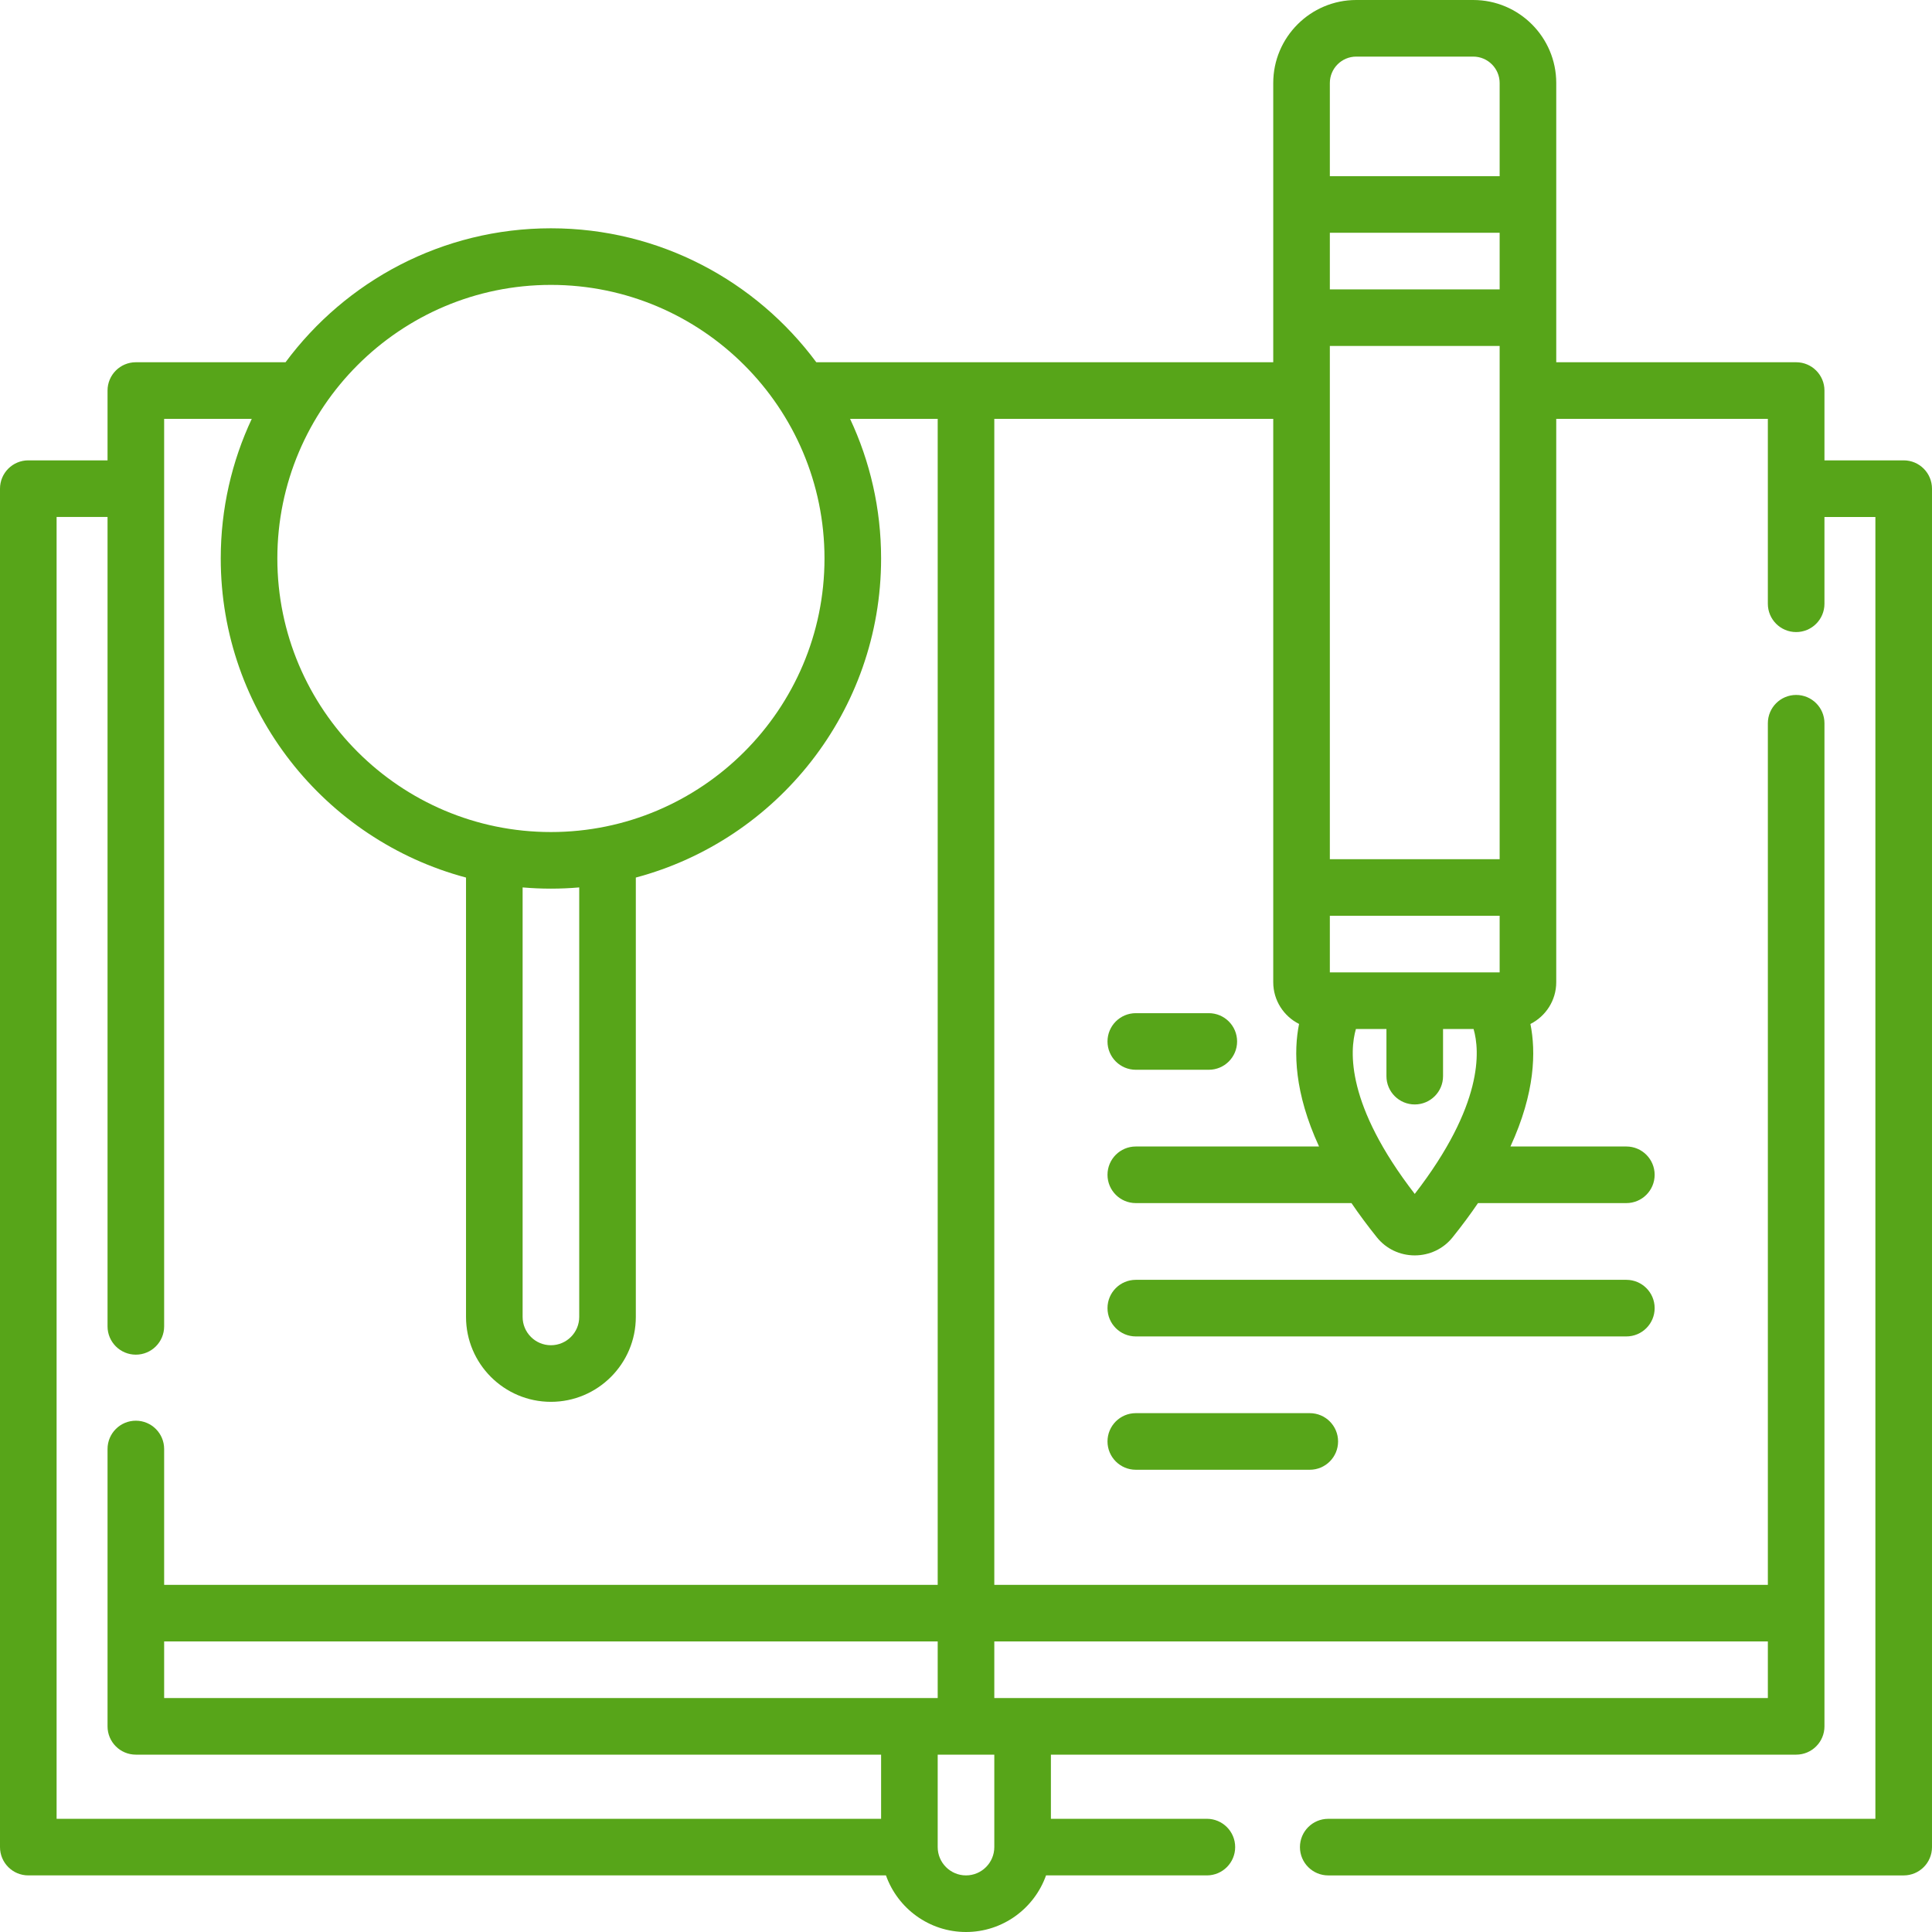
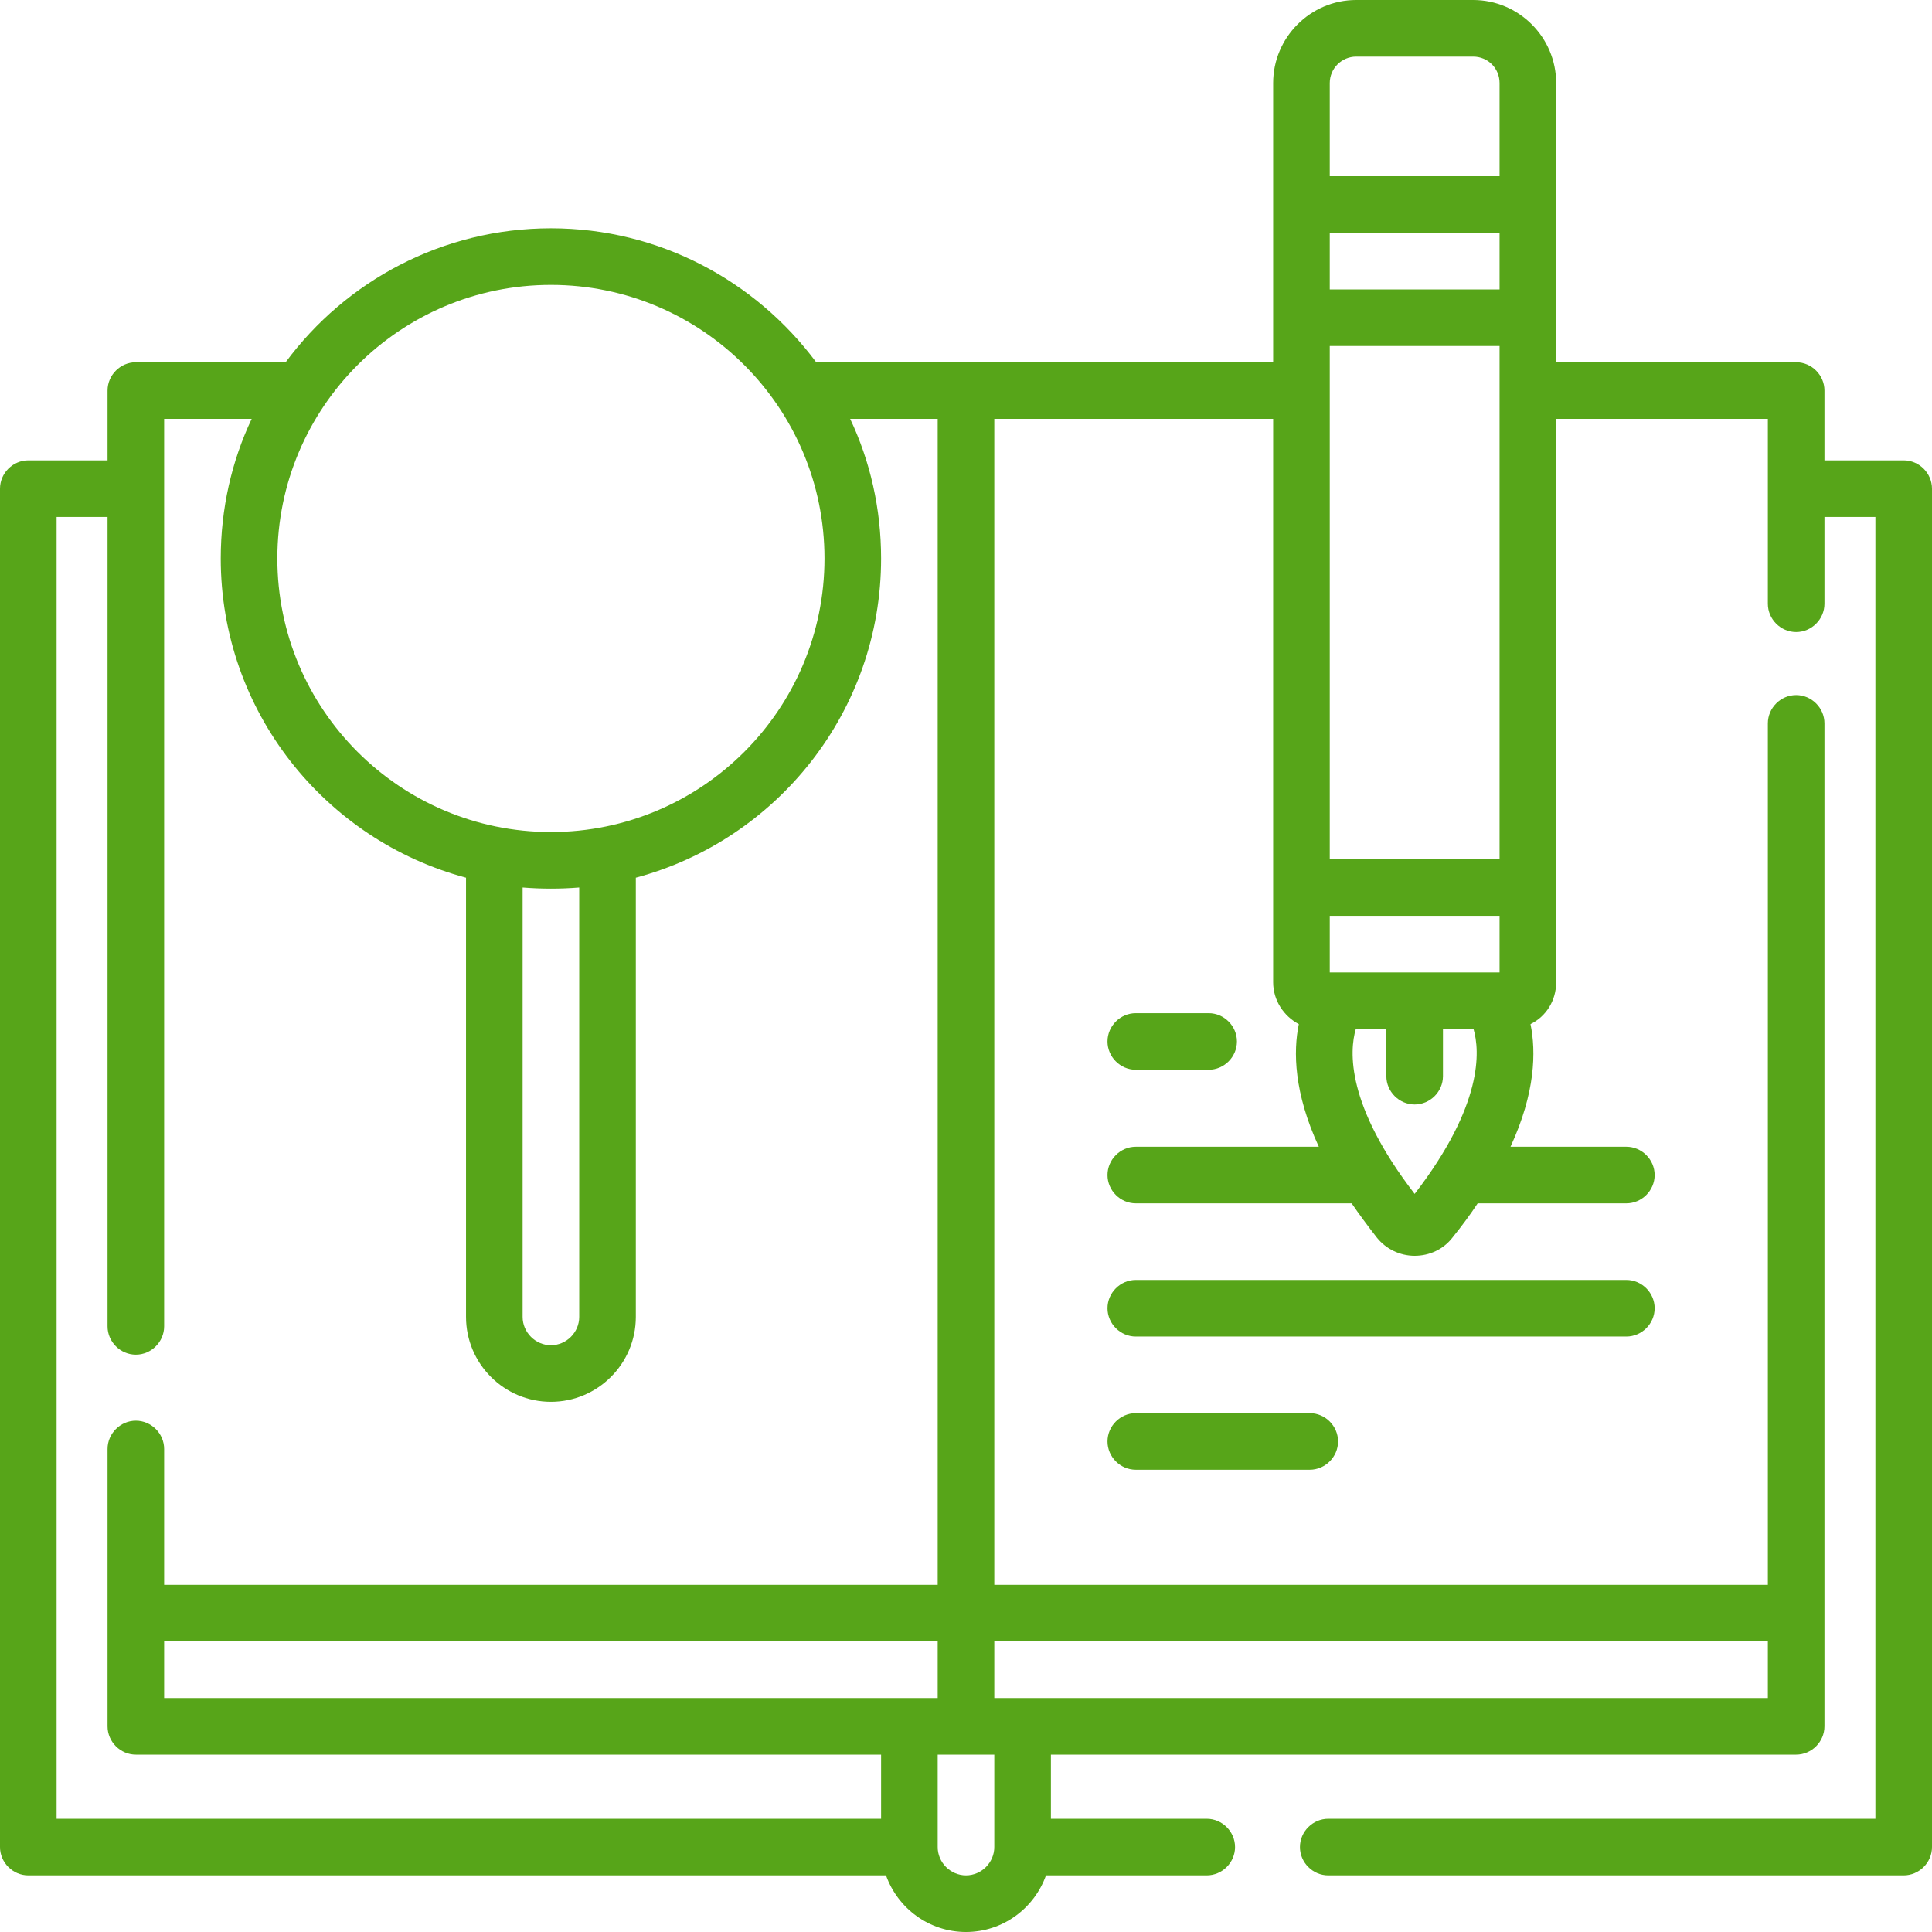
- <svg xmlns="http://www.w3.org/2000/svg" height="512px" viewBox="0 0 512 512" width="512px" class="">
+ <svg xmlns="http://www.w3.org/2000/svg" version="1.1" id="Capa_1" x="0px" y="0px" viewBox="0 0 512 512" style="enable-background:new 0 0 512 512;" xml:space="preserve">
+   <style type="text/css">
+ 	.st0{fill:#57A519;}
+ </style>
  <g>
-     <path d="m504.5 122h-21v-18.5c0-4.141-3.355-7.5-7.5-7.5h-63.578v-74c0-12.133-9.871-22-22-22h-31c-12.133 0-22 9.867-22 22v74h-121.094c-15.957-21.523-41.539-35.5-70.328-35.5s-54.371 13.977-70.328 35.5h-39.672c-4.145 0-7.5 3.359-7.5 7.5v18.5h-21c-4.145 0-7.5 3.359-7.5 7.5v360c0 4.141 3.355 7.5 7.5 7.5h227.289c3.098 8.73 11.434 15 21.211 15s18.113-6.27 21.211-15h42.621c4.145 0 7.5-3.359 7.5-7.5s-3.355-7.5-7.5-7.5h-41.332v-17h197.5c4.145 0 7.5-3.359 7.5-7.5v-265.832c0-4.145-3.355-7.5-7.5-7.5s-7.5 3.355-7.5 7.5v228.332h-205v-309h73.922v124.176.016 25.102c0 4.84 2.793 9.027 6.844 11.066-1.465 7.277-1.297 18.156 5.293 32.473h-48.559c-4.145 0-7.5 3.355-7.5 7.5 0 4.141 3.355 7.5 7.5 7.5h57.156c1.988 2.922 4.223 5.945 6.738 9.082 2.438 3.035 6.09 4.777 10.023 4.777h.004c3.934 0 7.586-1.742 10.023-4.777 2.516-3.133 4.75-6.16 6.742-9.082h39.312c4.145 0 7.5-3.359 7.5-7.5s-3.355-7.5-7.5-7.5h-30.715c6.59-14.316 6.758-25.191 5.293-32.469 4.051-2.043 6.844-6.23 6.844-11.07v-149.289h56.078v49c0 4.141 3.359 7.5 7.5 7.5 4.145 0 7.5-3.359 7.5-7.5v-23h13.5v345h-145c-4.145 0-7.5 3.355-7.5 7.5 0 4.141 3.355 7.5 7.5 7.5h152.5c4.145 0 7.5-3.359 7.5-7.5v-360c0-4.145-3.355-7.504-7.5-7.504zm-461 328v-15h205v15zm102.5-374.5c39.977 0 72.5 32.523 72.5 72.5s-32.523 72.5-72.5 72.5-72.5-32.523-72.5-72.5 32.523-72.5 72.5-72.5zm-7.5 159.676c2.473.211 4.973.324 7.5.324s5.027-.113 7.5-.324v113.824c0 4.137-3.363 7.5-7.5 7.5s-7.5-3.363-7.5-7.5zm-123.5-98.176h13.5v214.5c0 4.141 3.355 7.5 7.5 7.5s7.5-3.359 7.5-7.5v-240.5h23.219c-5.27 11.246-8.219 23.781-8.219 37 0 40.473 27.621 74.605 65 84.562v116.438c0 12.406 10.094 22.5 22.5 22.5s22.5-10.094 22.5-22.5v-116.438c37.379-9.957 65-44.09 65-84.562 0-13.219-2.949-25.754-8.219-37h23.219v309h-205v-36c0-4.141-3.355-7.5-7.5-7.5s-7.5 3.359-7.5 7.5v73.5c0 4.141 3.355 7.5 7.5 7.5h197.5v17h-218.5zm248.5 352.5c0 4.137-3.363 7.5-7.5 7.5s-7.5-3.363-7.5-7.5v-24.5h15zm205-54.5v15h-205v-15zm-113.91-177.309h-2.168v-15h45v15zm-2.168-196.004h45v15h-45zm0 166.004v-136.004h45v136.004zm7-212.691h31c3.855 0 7 3.141 7 7v24.691h-45v-24.691c0-3.859 3.141-7 7-7zm-.09 257.691h8.09v12.5c0 4.141 3.355 7.5 7.5 7.5s7.5-3.359 7.5-7.5v-12.5h8.09c1.688 5.809 2.625 20.141-15.59 43.711-18.211-23.57-17.277-37.902-15.59-43.711zm0 0" data-original="#000000" class="active-path" data-old_color="#000000" fill="#57A519" />
-     <path d="m301 283.5h19.344c4.141 0 7.5-3.359 7.5-7.5s-3.359-7.5-7.5-7.5h-19.344c-4.145 0-7.5 3.359-7.5 7.5s3.355 7.5 7.5 7.5zm0 0" data-original="#000000" class="active-path" data-old_color="#000000" fill="#57A519" />
-     <path d="m438.5 346.668c0-4.145-3.355-7.5-7.5-7.5h-130c-4.145 0-7.5 3.355-7.5 7.5 0 4.141 3.355 7.5 7.5 7.5h130c4.145 0 7.5-3.359 7.5-7.5zm0 0" data-original="#000000" class="active-path" data-old_color="#000000" fill="#57A519" />
-     <path d="m301 374.5c-4.145 0-7.5 3.359-7.5 7.5s3.355 7.5 7.5 7.5h46.105c4.145 0 7.5-3.359 7.5-7.5s-3.355-7.5-7.5-7.5zm0 0" data-original="#000000" class="active-path" data-old_color="#000000" fill="#57A519" />
+     <path class="st0" d="M504.5,122h-21v-18.5c0-4.1-3.4-7.5-7.5-7.5h-63.6V22c0-12.1-9.9-22-22-22h-31c-12.1,0-22,9.9-22,22v74H216.3   c-16-21.5-41.5-35.5-70.3-35.5S91.6,74.5,75.7,96H36c-4.1,0-7.5,3.4-7.5,7.5V122h-21c-4.1,0-7.5,3.4-7.5,7.5v360   c0,4.1,3.4,7.5,7.5,7.5h227.3c3.1,8.7,11.4,15,21.2,15s18.1-6.3,21.2-15h42.6c4.1,0,7.5-3.4,7.5-7.5s-3.4-7.5-7.5-7.5h-41.3v-17   H476c4.1,0,7.5-3.4,7.5-7.5V191.7c0-4.1-3.4-7.5-7.5-7.5s-7.5,3.4-7.5,7.5V420h-205V111h73.9v124.2v0v25.1c0,4.8,2.8,9,6.8,11.1   c-1.5,7.3-1.3,18.2,5.3,32.5H301c-4.1,0-7.5,3.4-7.5,7.5c0,4.1,3.4,7.5,7.5,7.5h57.2c2,2.9,4.2,5.9,6.7,9.1c2.4,3,6.1,4.8,10,4.8h0   c3.9,0,7.6-1.7,10-4.8c2.5-3.1,4.8-6.2,6.7-9.1H431c4.1,0,7.5-3.4,7.5-7.5s-3.4-7.5-7.5-7.5h-30.7c6.6-14.3,6.8-25.2,5.3-32.5   c4.1-2,6.8-6.2,6.8-11.1V111h56.1v49c0,4.1,3.4,7.5,7.5,7.5c4.1,0,7.5-3.4,7.5-7.5v-23H497v345H352c-4.1,0-7.5,3.4-7.5,7.5   c0,4.1,3.4,7.5,7.5,7.5h152.5c4.1,0,7.5-3.4,7.5-7.5v-360C512,125.4,508.6,122,504.5,122z M43.5,450v-15h205v15H43.5z M146,75.5   c40,0,72.5,32.5,72.5,72.5S186,220.5,146,220.5S73.5,188,73.5,148S106,75.5,146,75.5z M138.5,235.2c2.5,0.2,5,0.3,7.5,0.3   s5-0.1,7.5-0.3V349c0,4.1-3.4,7.5-7.5,7.5s-7.5-3.4-7.5-7.5V235.2z M15,137h13.5v214.5c0,4.1,3.4,7.5,7.5,7.5s7.5-3.4,7.5-7.5V111   h23.2c-5.3,11.2-8.2,23.8-8.2,37c0,40.5,27.6,74.6,65,84.6V349c0,12.4,10.1,22.5,22.5,22.5s22.5-10.1,22.5-22.5V232.6   c37.4-10,65-44.1,65-84.6c0-13.2-2.9-25.8-8.2-37h23.2v309h-205v-36c0-4.1-3.4-7.5-7.5-7.5s-7.5,3.4-7.5,7.5v73.5   c0,4.1,3.4,7.5,7.5,7.5h197.5v17H15V137z M263.5,489.5c0,4.1-3.4,7.5-7.5,7.5s-7.5-3.4-7.5-7.5V465h15V489.5z M468.5,435v15h-205   v-15H468.5z M354.6,257.7h-2.2v-15h45v15H354.6z M352.4,61.7h45v15h-45V61.7z M352.4,227.7v-136h45v136H352.4z M359.4,15h31   c3.9,0,7,3.1,7,7v24.7h-45V22C352.4,18.1,355.6,15,359.4,15z M359.3,272.7h8.1v12.5c0,4.1,3.4,7.5,7.5,7.5s7.5-3.4,7.5-7.5v-12.5   h8.1c1.7,5.8,2.6,20.1-15.6,43.7C356.7,292.8,357.6,278.5,359.3,272.7z" />
+     <path class="st0" d="M301,283.5h19.3c4.1,0,7.5-3.4,7.5-7.5s-3.4-7.5-7.5-7.5H301c-4.1,0-7.5,3.4-7.5,7.5S296.9,283.5,301,283.5z" />
+     <path class="st0" d="M438.5,346.7c0-4.1-3.4-7.5-7.5-7.5H301c-4.1,0-7.5,3.4-7.5,7.5c0,4.1,3.4,7.5,7.5,7.5h130   C435.1,354.2,438.5,350.8,438.5,346.7z" />
+     <path class="st0" d="M301,374.5c-4.1,0-7.5,3.4-7.5,7.5s3.4,7.5,7.5,7.5h46.1c4.1,0,7.5-3.4,7.5-7.5s-3.4-7.5-7.5-7.5H301z" />
  </g>
</svg>
